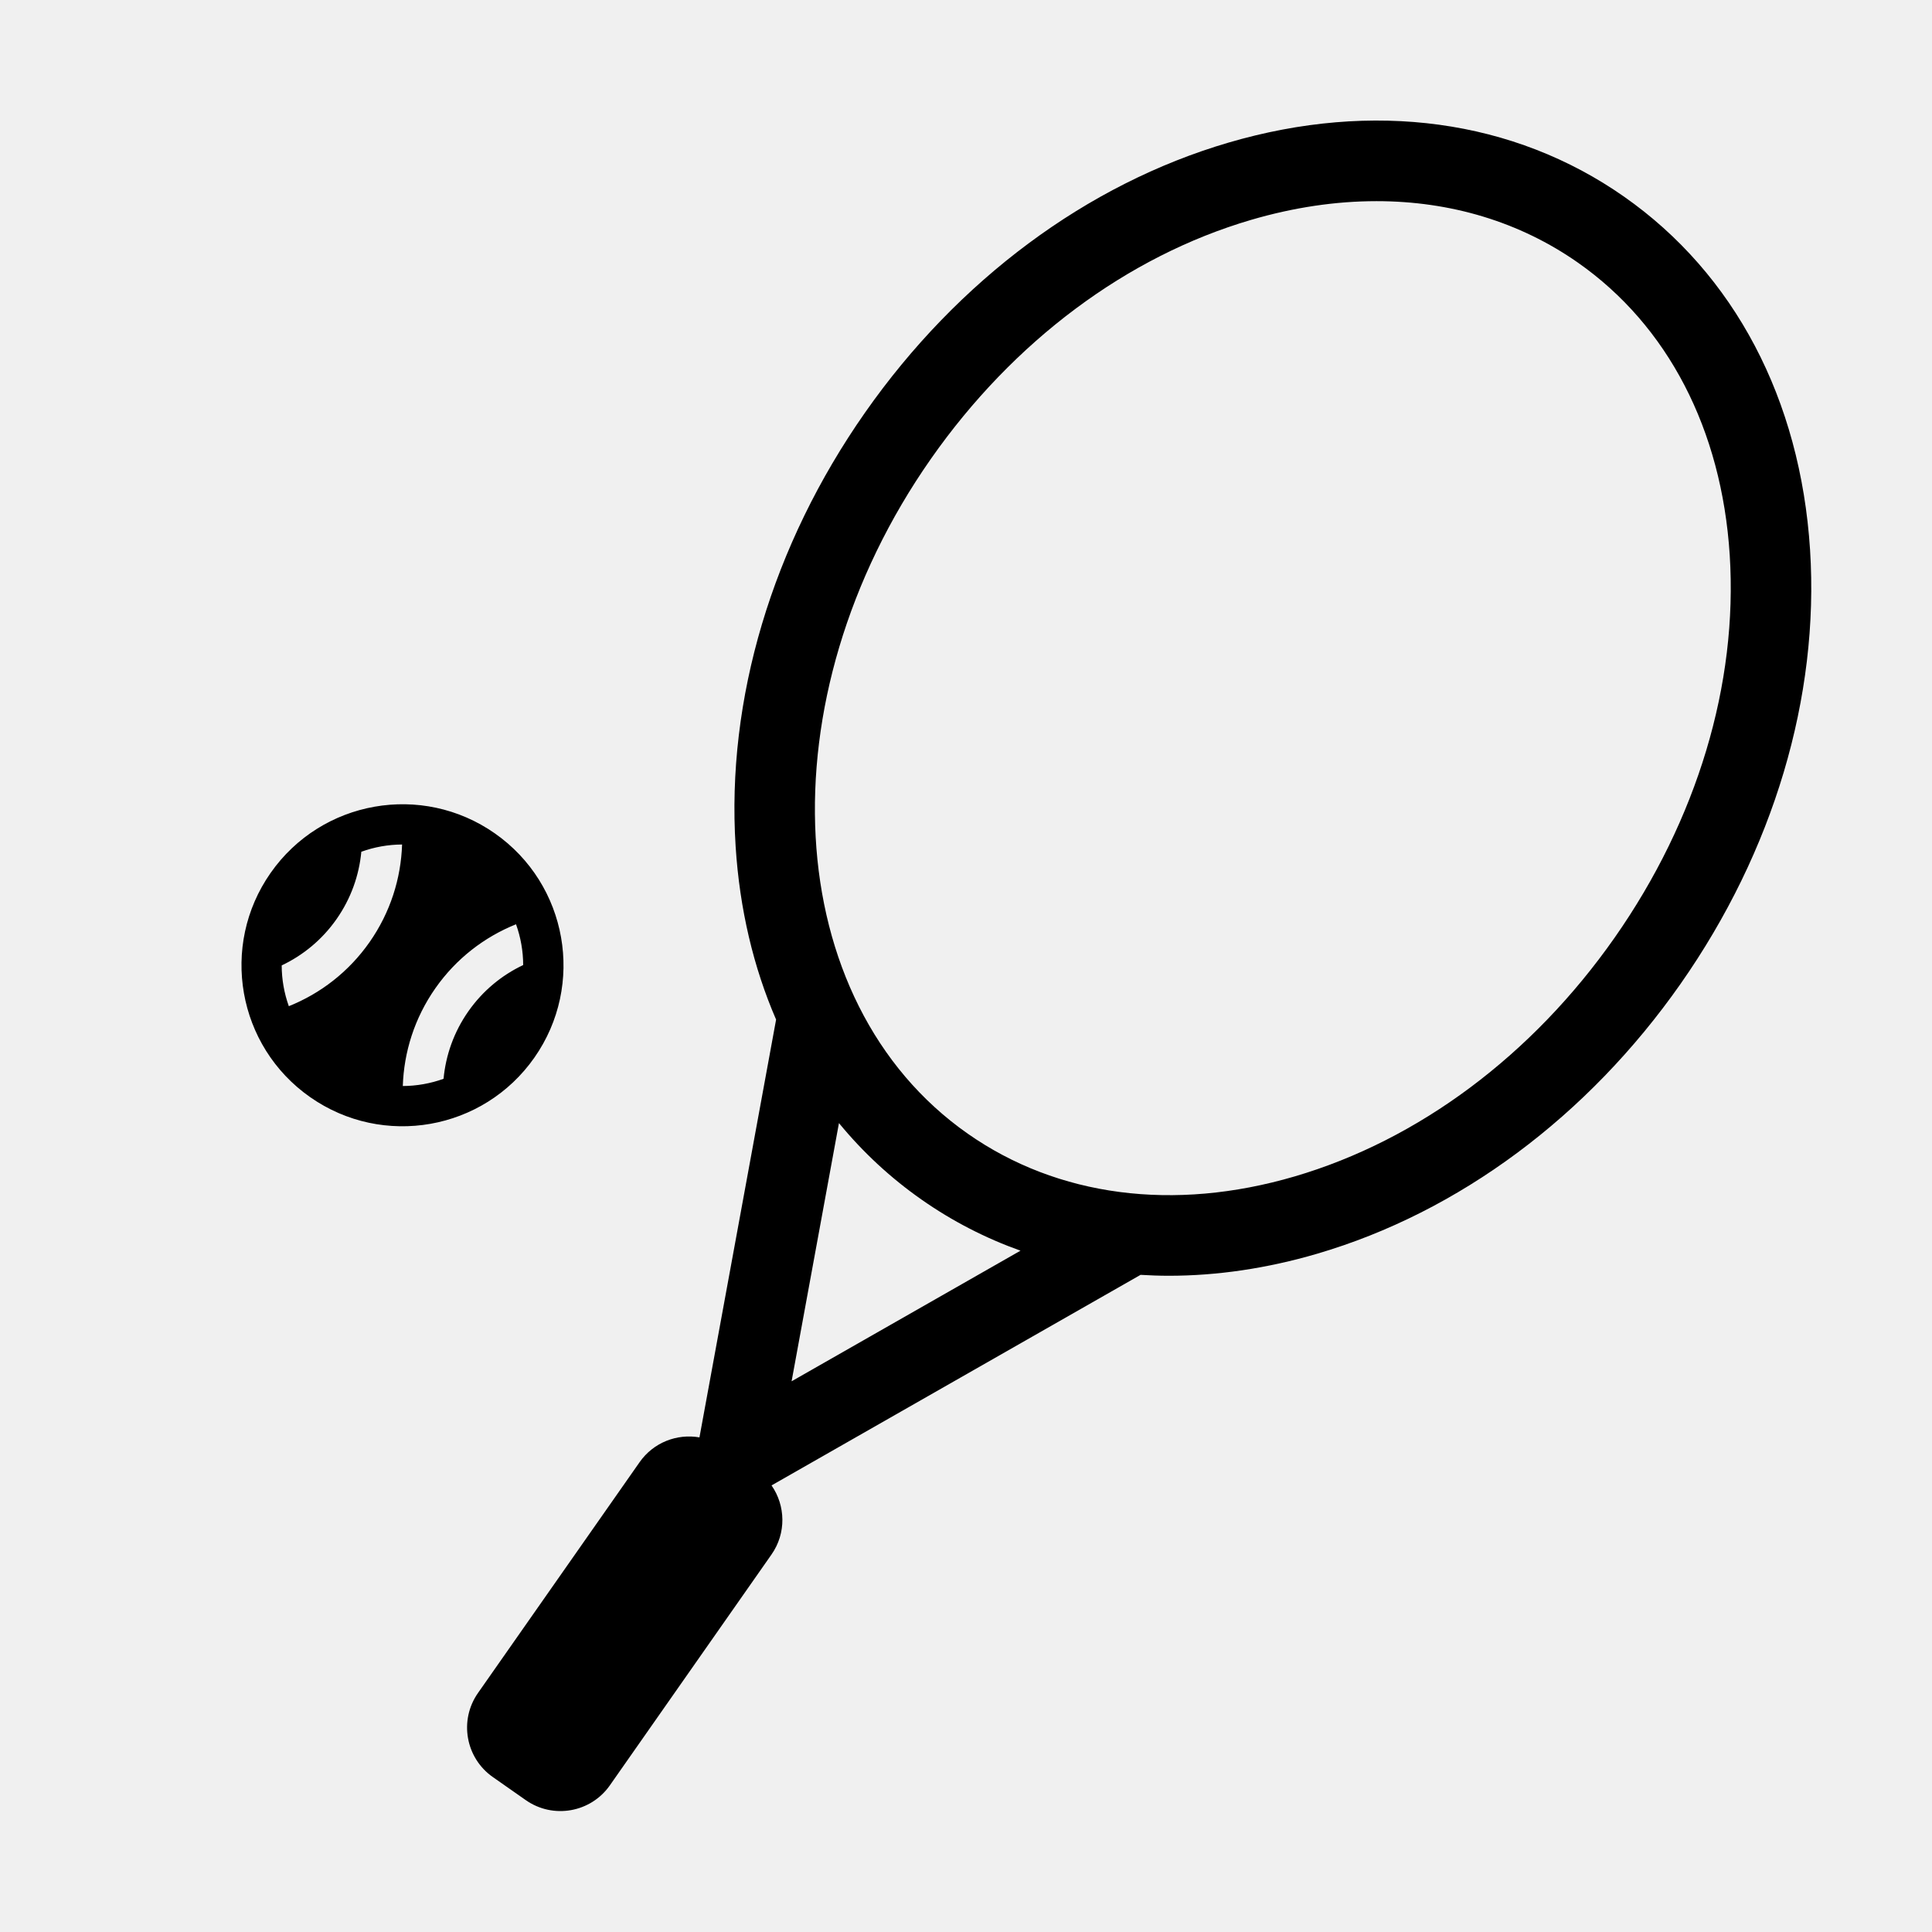
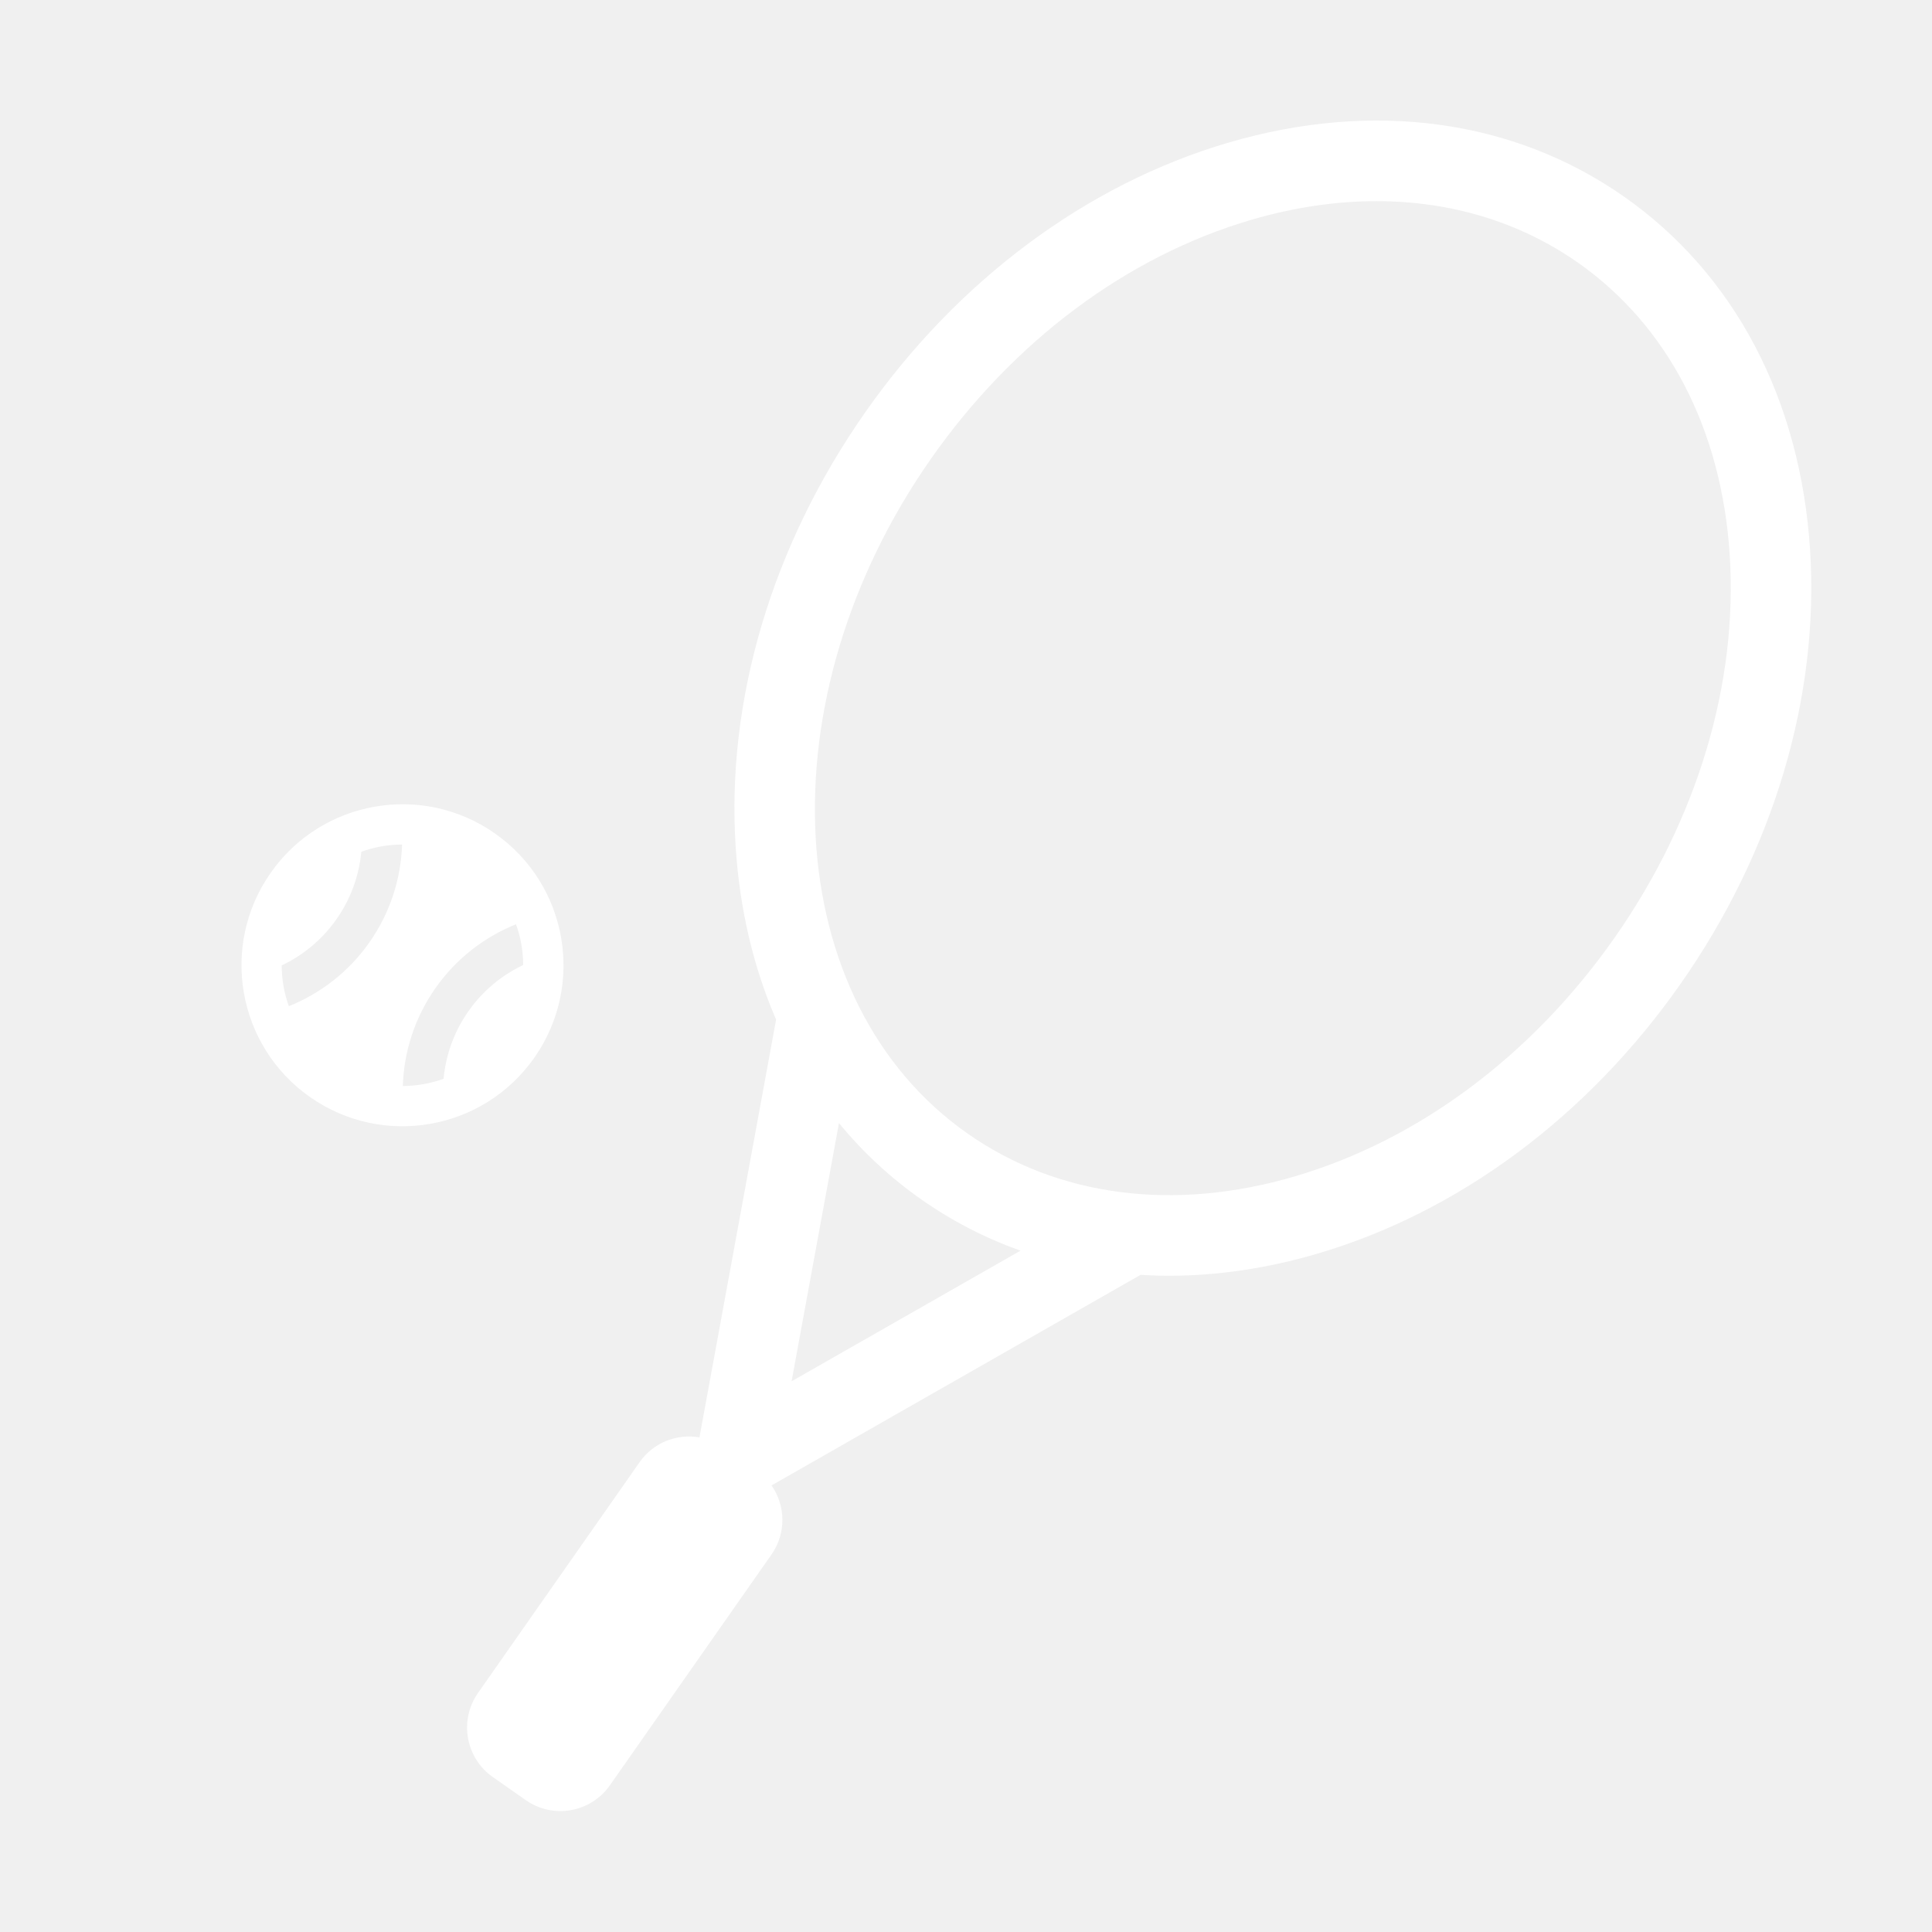
<svg xmlns="http://www.w3.org/2000/svg" width="1000pt" height="1000pt" viewBox="0 0 1000 1000">
-   <path d="M 276.598 547.418 C 302.992 509.715 293.828 457.754 256.133 431.355 C 218.43 404.957 166.469 414.121 140.07 451.82 C 113.672 489.52 122.836 541.48 160.535 567.879 C 198.234 594.277 250.199 585.113 276.598 547.418 Z M 191.27 487.668 C 180.461 503.105 165.805 514.262 149.496 520.805 C 147.07 514.035 145.82 506.891 145.805 499.699 C 156.84 494.469 166.711 486.418 174.203 475.719 C 181.691 465.027 185.879 453.008 187.023 440.859 C 193.789 438.414 200.926 437.148 208.117 437.117 C 207.543 454.668 202.07 472.246 191.27 487.668 Z M 242.406 523.477 C 234.91 534.18 230.723 546.219 229.582 558.383 C 222.82 560.828 215.68 562.094 208.492 562.125 C 209.059 544.559 214.531 526.965 225.34 511.527 C 236.145 496.102 250.797 484.945 267.09 478.402 C 269.523 485.168 270.781 492.309 270.797 499.504 C 259.766 504.73 249.895 512.781 242.406 523.477 Z M 936.887 284.609 C 931.902 206.699 897.703 141.77 840.59 101.773 C 783.477 61.785 710.766 51.852 635.848 73.82 C 562.605 95.293 495.801 144.922 447.738 213.562 C 399.676 282.203 375.891 361.953 380.762 438.121 C 382.836 470.527 389.98 500.676 401.707 527.734 L 362.039 743.988 C 350.465 741.973 338.242 746.559 331.059 756.82 L 247.414 876.277 C 237.516 890.414 240.949 909.902 255.09 919.801 L 272.152 931.75 C 286.293 941.648 305.777 938.215 315.676 924.074 L 399.324 804.613 C 407.051 793.578 406.617 779.301 399.344 768.848 L 590.352 659.859 C 595.199 660.152 600.078 660.332 604.992 660.332 C 629.949 660.332 655.746 656.551 681.801 648.914 C 755.043 627.438 821.852 577.809 869.91 509.172 C 917.973 440.527 941.758 360.777 936.887 284.609 Z M 409.727 714.953 L 434.242 581.309 C 446.586 596.336 460.902 609.648 477.059 620.957 C 492.988 632.109 510.141 640.91 528.207 647.348 Z M 835.777 485.27 C 793.117 546.191 734.273 590.105 670.078 608.926 C 607.555 627.262 547.492 619.41 500.953 586.824 C 403.383 518.504 394.82 361.781 481.867 237.461 C 524.527 176.543 583.375 132.629 647.57 113.805 C 669.676 107.324 691.469 104.117 712.473 104.117 C 750.867 104.117 786.609 114.848 816.691 135.91 C 863.227 168.496 891.145 222.246 895.301 287.27 C 899.574 354.031 878.434 424.352 835.777 485.27 Z M 835.777 485.27" />
+   <path fill="#FFFFFF" d="M 276.598 547.418 C 302.992 509.715 293.828 457.754 256.133 431.355 C 218.43 404.957 166.469 414.121 140.07 451.82 C 113.672 489.52 122.836 541.48 160.535 567.879 C 198.234 594.277 250.199 585.113 276.598 547.418 Z M 191.27 487.668 C 180.461 503.105 165.805 514.262 149.496 520.805 C 147.07 514.035 145.82 506.891 145.805 499.699 C 156.84 494.469 166.711 486.418 174.203 475.719 C 181.691 465.027 185.879 453.008 187.023 440.859 C 193.789 438.414 200.926 437.148 208.117 437.117 C 207.543 454.668 202.07 472.246 191.27 487.668 Z M 242.406 523.477 C 234.91 534.18 230.723 546.219 229.582 558.383 C 222.82 560.828 215.68 562.094 208.492 562.125 C 209.059 544.559 214.531 526.965 225.34 511.527 C 236.145 496.102 250.797 484.945 267.09 478.402 C 269.523 485.168 270.781 492.309 270.797 499.504 C 259.766 504.73 249.895 512.781 242.406 523.477 Z M 936.887 284.609 C 931.902 206.699 897.703 141.77 840.59 101.773 C 783.477 61.785 710.766 51.852 635.848 73.82 C 562.605 95.293 495.801 144.922 447.738 213.562 C 399.676 282.203 375.891 361.953 380.762 438.121 C 382.836 470.527 389.98 500.676 401.707 527.734 L 362.039 743.988 C 350.465 741.973 338.242 746.559 331.059 756.82 L 247.414 876.277 C 237.516 890.414 240.949 909.902 255.09 919.801 L 272.152 931.75 C 286.293 941.648 305.777 938.215 315.676 924.074 L 399.324 804.613 C 407.051 793.578 406.617 779.301 399.344 768.848 L 590.352 659.859 C 595.199 660.152 600.078 660.332 604.992 660.332 C 629.949 660.332 655.746 656.551 681.801 648.914 C 755.043 627.438 821.852 577.809 869.91 509.172 C 917.973 440.527 941.758 360.777 936.887 284.609 Z M 409.727 714.953 L 434.242 581.309 C 446.586 596.336 460.902 609.648 477.059 620.957 C 492.988 632.109 510.141 640.91 528.207 647.348 Z M 835.777 485.27 C 793.117 546.191 734.273 590.105 670.078 608.926 C 607.555 627.262 547.492 619.41 500.953 586.824 C 403.383 518.504 394.82 361.781 481.867 237.461 C 524.527 176.543 583.375 132.629 647.57 113.805 C 669.676 107.324 691.469 104.117 712.473 104.117 C 750.867 104.117 786.609 114.848 816.691 135.91 C 863.227 168.496 891.145 222.246 895.301 287.27 C 899.574 354.031 878.434 424.352 835.777 485.27 Z M 835.777 485.27" />
</svg>
